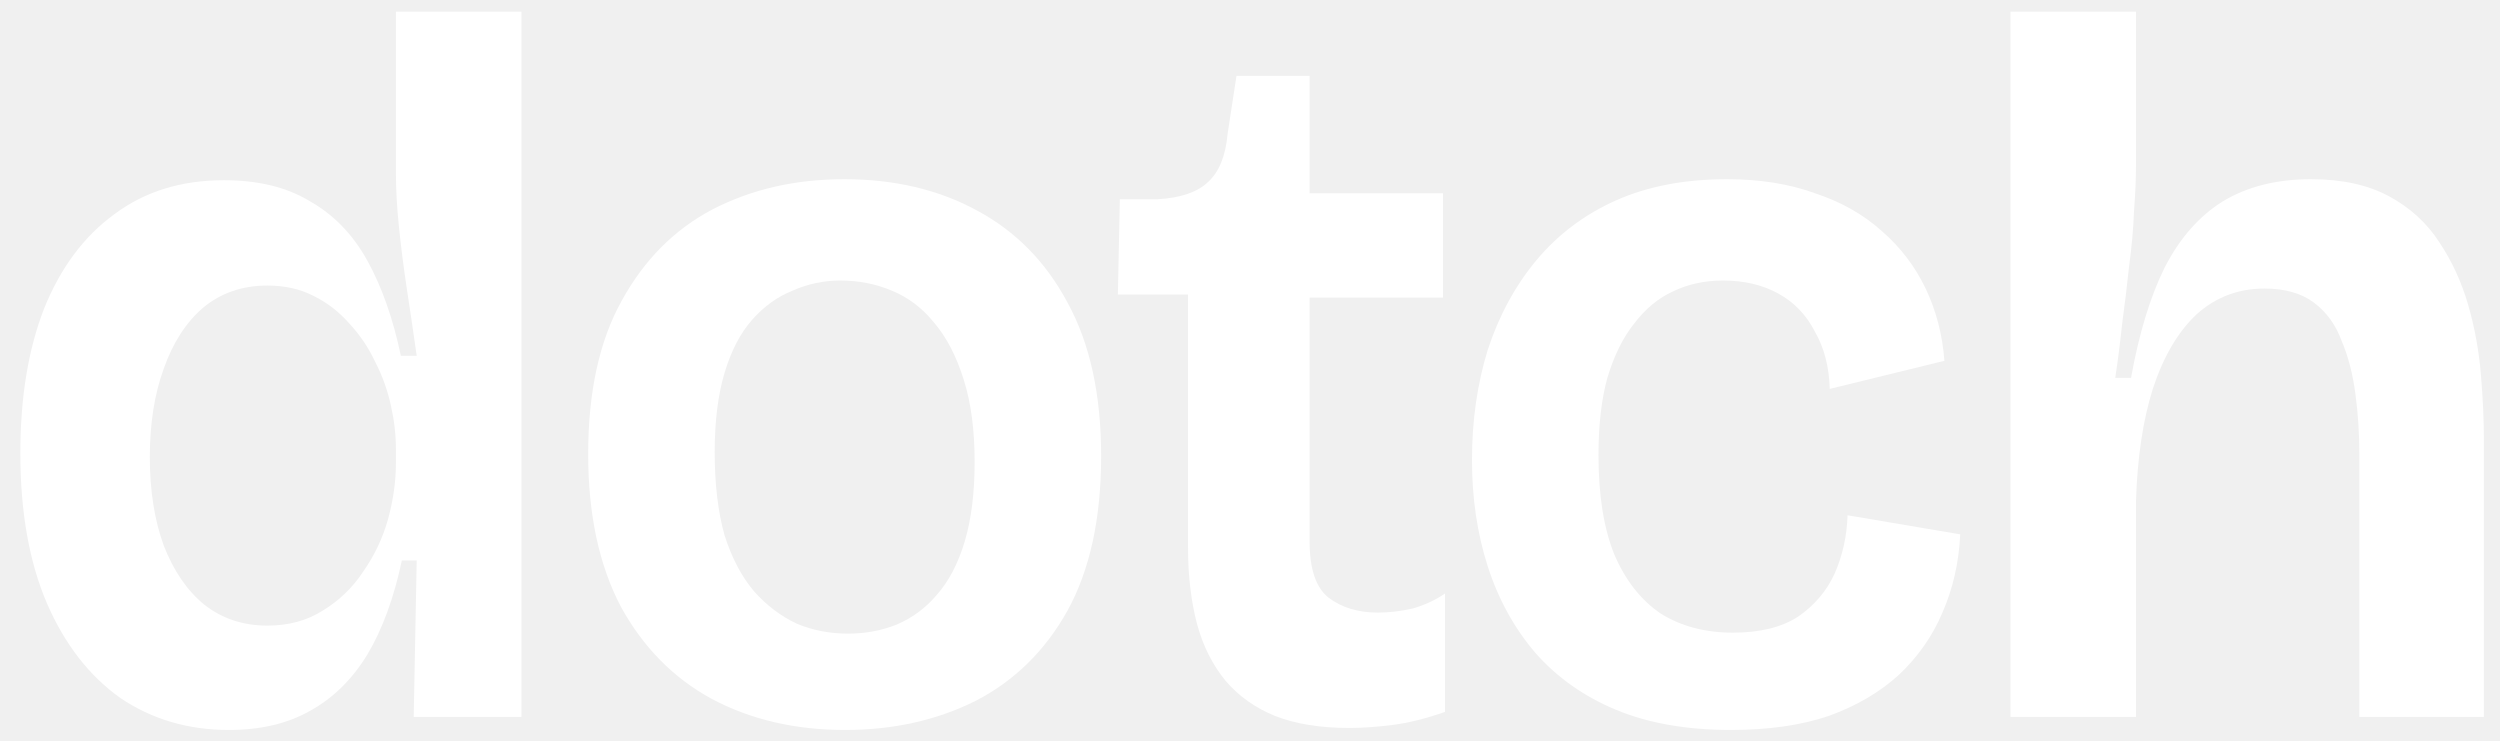
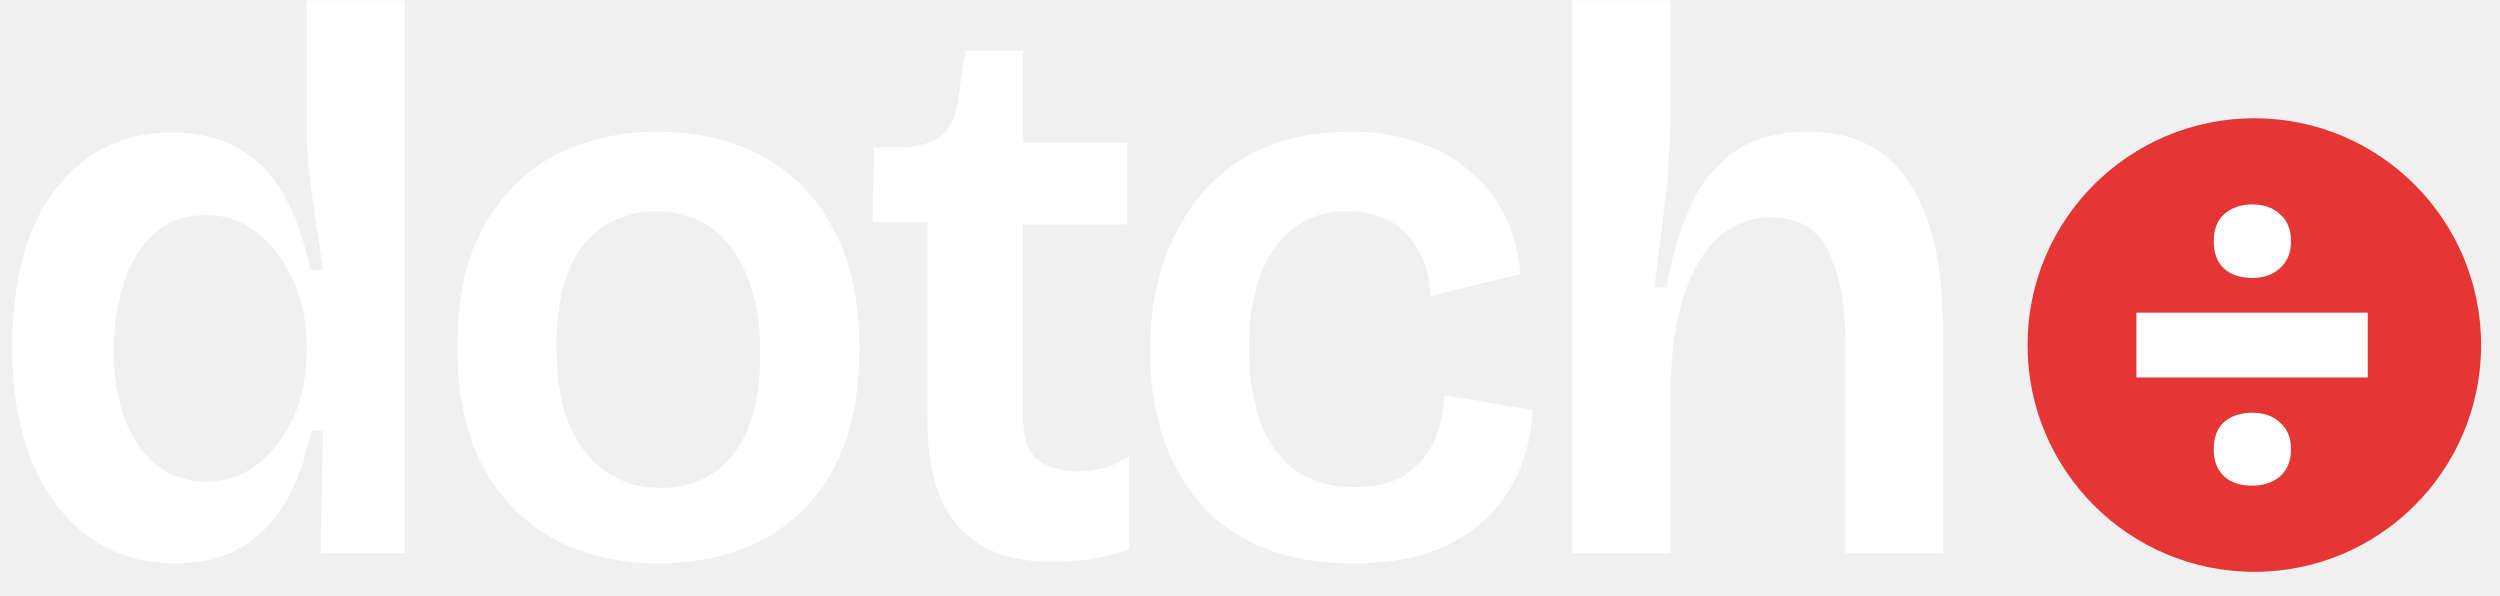
- <svg xmlns="http://www.w3.org/2000/svg" width="81" height="24" viewBox="0 0 81 24" fill="none">
-   <path d="M7.416 23.651C6.092 23.651 4.918 23.304 3.894 22.611C2.89 21.896 2.1 20.877 1.524 19.555C0.947 18.212 0.659 16.587 0.659 14.68C0.659 12.881 0.915 11.321 1.428 9.999C1.961 8.677 2.719 7.659 3.701 6.944C4.683 6.207 5.868 5.839 7.256 5.839C8.366 5.839 9.295 6.066 10.042 6.521C10.81 6.955 11.43 7.594 11.899 8.439C12.369 9.284 12.732 10.313 12.988 11.527H13.501C13.394 10.769 13.287 10.043 13.18 9.349C13.073 8.634 12.988 7.962 12.924 7.334C12.86 6.706 12.828 6.131 12.828 5.611V0.378H16.895V23.228H13.404L13.501 18.158H13.02C12.764 19.371 12.39 20.39 11.899 21.213C11.408 22.015 10.789 22.622 10.042 23.033C9.316 23.445 8.441 23.651 7.416 23.651ZM8.665 20.27C9.348 20.27 9.946 20.108 10.458 19.783C10.992 19.458 11.43 19.035 11.771 18.515C12.134 17.995 12.401 17.432 12.572 16.825C12.743 16.197 12.828 15.59 12.828 15.005V14.55C12.828 14.095 12.775 13.629 12.668 13.152C12.561 12.654 12.39 12.177 12.155 11.722C11.942 11.267 11.665 10.855 11.323 10.487C10.981 10.097 10.586 9.793 10.138 9.577C9.711 9.36 9.22 9.252 8.665 9.252C7.854 9.252 7.16 9.49 6.583 9.967C6.028 10.444 5.601 11.104 5.303 11.95C5.004 12.773 4.854 13.726 4.854 14.81C4.854 15.893 5.004 16.847 5.303 17.67C5.623 18.494 6.06 19.133 6.615 19.588C7.192 20.043 7.875 20.27 8.665 20.27Z" fill="white" />
-   <path d="M27.383 23.651C25.761 23.651 24.32 23.315 23.06 22.643C21.822 21.971 20.84 20.975 20.114 19.653C19.409 18.309 19.057 16.663 19.057 14.712C19.057 12.697 19.42 11.039 20.146 9.739C20.872 8.417 21.854 7.431 23.092 6.781C24.352 6.131 25.771 5.806 27.351 5.806C28.974 5.806 30.404 6.142 31.642 6.814C32.902 7.486 33.884 8.482 34.588 9.804C35.314 11.126 35.677 12.784 35.677 14.777C35.677 16.793 35.314 18.461 34.588 19.783C33.862 21.083 32.87 22.058 31.61 22.708C30.351 23.337 28.942 23.651 27.383 23.651ZM27.479 20.53C28.034 20.53 28.557 20.433 29.048 20.238C29.561 20.021 29.998 19.696 30.361 19.263C30.745 18.829 31.044 18.255 31.258 17.54C31.471 16.825 31.578 15.969 31.578 14.972C31.578 13.932 31.461 13.044 31.226 12.307C30.991 11.549 30.671 10.931 30.265 10.454C29.881 9.978 29.422 9.631 28.888 9.414C28.376 9.198 27.821 9.089 27.223 9.089C26.689 9.089 26.177 9.198 25.686 9.414C25.195 9.609 24.757 9.923 24.373 10.357C23.989 10.79 23.69 11.364 23.476 12.079C23.263 12.795 23.156 13.651 23.156 14.647C23.156 15.688 23.263 16.587 23.476 17.345C23.711 18.082 24.031 18.689 24.437 19.165C24.843 19.62 25.302 19.967 25.814 20.206C26.326 20.422 26.881 20.53 27.479 20.53Z" fill="white" />
-   <path d="M43.712 23.586C42.773 23.586 41.972 23.456 41.31 23.196C40.67 22.936 40.136 22.557 39.709 22.058C39.282 21.538 38.973 20.921 38.781 20.206C38.588 19.469 38.492 18.645 38.492 17.735V9.544H36.219L36.283 6.456H37.5C38.247 6.413 38.791 6.229 39.133 5.904C39.496 5.579 39.709 5.059 39.773 4.344L40.062 2.458H42.431V6.261H46.754V9.642H42.431V17.54C42.431 18.429 42.634 19.035 43.04 19.36C43.467 19.685 44 19.848 44.641 19.848C45.004 19.848 45.377 19.805 45.762 19.718C46.146 19.61 46.498 19.447 46.818 19.23V23.066C46.199 23.282 45.633 23.423 45.121 23.488C44.609 23.553 44.139 23.586 43.712 23.586Z" fill="white" />
-   <path d="M56.082 23.651C54.652 23.651 53.413 23.434 52.367 23.001C51.321 22.567 50.446 21.95 49.742 21.148C49.058 20.346 48.546 19.415 48.204 18.353C47.863 17.291 47.692 16.142 47.692 14.907C47.692 13.629 47.863 12.437 48.204 11.332C48.567 10.227 49.09 9.263 49.773 8.439C50.478 7.594 51.343 6.944 52.367 6.489C53.392 6.034 54.588 5.806 55.954 5.806C57.021 5.806 57.971 5.958 58.804 6.261C59.658 6.543 60.384 6.955 60.982 7.497C61.579 8.017 62.049 8.634 62.391 9.349C62.732 10.064 62.935 10.844 62.999 11.69L59.284 12.6C59.263 11.884 59.103 11.267 58.804 10.747C58.526 10.205 58.132 9.793 57.619 9.512C57.107 9.23 56.509 9.089 55.826 9.089C55.228 9.089 54.684 9.208 54.193 9.447C53.723 9.663 53.307 10.01 52.944 10.487C52.581 10.942 52.293 11.527 52.079 12.242C51.887 12.935 51.791 13.77 51.791 14.745C51.791 16.045 51.962 17.118 52.303 17.963C52.666 18.808 53.168 19.447 53.809 19.881C54.47 20.292 55.249 20.498 56.146 20.498C57.022 20.498 57.726 20.325 58.26 19.978C58.793 19.61 59.188 19.144 59.444 18.58C59.701 17.995 59.84 17.367 59.861 16.695L63.511 17.313C63.469 18.223 63.277 19.068 62.935 19.848C62.615 20.606 62.145 21.278 61.526 21.863C60.907 22.427 60.149 22.871 59.252 23.196C58.356 23.499 57.299 23.651 56.082 23.651Z" fill="white" />
-   <path d="M65.139 23.228V0.378H69.206V5.351C69.206 5.785 69.185 6.283 69.142 6.846C69.121 7.41 69.067 8.006 68.982 8.634C68.918 9.241 68.843 9.858 68.758 10.487C68.694 11.094 68.619 11.679 68.534 12.242H69.046C69.302 10.812 69.665 9.62 70.135 8.667C70.626 7.713 71.256 6.998 72.024 6.521C72.814 6.045 73.764 5.806 74.874 5.806C75.878 5.806 76.721 5.99 77.404 6.359C78.087 6.727 78.632 7.226 79.037 7.854C79.443 8.461 79.752 9.133 79.966 9.869C80.179 10.606 80.318 11.364 80.382 12.145C80.446 12.903 80.478 13.607 80.478 14.257V23.228H76.443V14.745C76.443 14.051 76.401 13.39 76.315 12.762C76.23 12.112 76.08 11.538 75.867 11.039C75.675 10.519 75.376 10.108 74.97 9.804C74.565 9.501 74.031 9.349 73.369 9.349C72.515 9.349 71.779 9.631 71.159 10.194C70.562 10.758 70.092 11.559 69.751 12.6C69.43 13.618 69.249 14.832 69.206 16.24V23.228H65.139Z" fill="white" />
+ <svg xmlns="http://www.w3.org/2000/svg" width="105" height="25" viewBox="0 0 105 25" fill="none">
+   <path d="M7.381 23.662C6.036 23.662 4.843 23.31 3.802 22.605C2.782 21.879 1.98 20.844 1.394 19.501C0.809 18.136 0.516 16.485 0.516 14.548C0.516 12.72 0.776 11.135 1.297 9.792C1.839 8.449 2.609 7.414 3.607 6.688C4.604 5.939 5.808 5.565 7.218 5.565C8.346 5.565 9.29 5.796 10.049 6.259C10.83 6.699 11.459 7.348 11.936 8.207C12.413 9.066 12.782 10.111 13.042 11.344H13.563C13.454 10.574 13.346 9.836 13.237 9.132C13.129 8.405 13.042 7.723 12.977 7.084C12.912 6.446 12.879 5.862 12.879 5.334V0.017H17.011V23.233H13.465L13.563 18.081H13.075C12.814 19.314 12.435 20.349 11.936 21.185C11.437 22 10.808 22.616 10.049 23.035C9.311 23.453 8.422 23.662 7.381 23.662ZM8.65 20.228C9.344 20.228 9.951 20.063 10.472 19.732C11.014 19.402 11.459 18.973 11.806 18.444C12.174 17.916 12.446 17.344 12.619 16.727C12.793 16.089 12.879 15.472 12.879 14.878V14.415C12.879 13.953 12.825 13.48 12.717 12.995C12.608 12.489 12.435 12.005 12.196 11.542C11.979 11.08 11.697 10.662 11.35 10.287C11.003 9.891 10.602 9.583 10.146 9.363C9.713 9.143 9.214 9.033 8.65 9.033C7.825 9.033 7.121 9.275 6.535 9.759C5.971 10.243 5.537 10.915 5.233 11.774C4.93 12.61 4.778 13.579 4.778 14.68C4.778 15.78 4.93 16.749 5.233 17.586C5.559 18.422 6.003 19.072 6.567 19.534C7.153 19.997 7.847 20.228 8.65 20.228Z" fill="white" />
+   <path d="M27.668 23.662C26.019 23.662 24.555 23.321 23.275 22.639C22.017 21.956 21.019 20.943 20.282 19.6C19.566 18.235 19.208 16.562 19.208 14.581C19.208 12.533 19.577 10.849 20.314 9.528C21.052 8.185 22.05 7.183 23.308 6.523C24.587 5.862 26.03 5.532 27.635 5.532C29.283 5.532 30.737 5.873 31.995 6.556C33.275 7.238 34.272 8.251 34.988 9.594C35.725 10.937 36.094 12.621 36.094 14.647C36.094 16.694 35.725 18.389 34.988 19.732C34.251 21.053 33.242 22.044 31.962 22.704C30.682 23.343 29.251 23.662 27.668 23.662ZM27.765 20.492C28.329 20.492 28.86 20.393 29.359 20.195C29.88 19.974 30.325 19.644 30.693 19.204C31.084 18.764 31.387 18.18 31.604 17.454C31.821 16.727 31.93 15.857 31.93 14.845C31.93 13.788 31.81 12.885 31.572 12.137C31.333 11.366 31.008 10.739 30.596 10.254C30.205 9.77 29.739 9.418 29.197 9.198C28.676 8.977 28.112 8.867 27.505 8.867C26.962 8.867 26.442 8.977 25.943 9.198C25.444 9.396 25 9.715 24.609 10.155C24.219 10.596 23.915 11.179 23.698 11.906C23.481 12.632 23.373 13.502 23.373 14.515C23.373 15.571 23.481 16.485 23.698 17.256C23.937 18.004 24.262 18.621 24.674 19.105C25.086 19.567 25.553 19.919 26.073 20.162C26.594 20.382 27.158 20.492 27.765 20.492Z" fill="white" />
+   <path d="M44.258 23.596C43.304 23.596 42.49 23.464 41.818 23.2C41.167 22.936 40.625 22.55 40.191 22.044C39.757 21.516 39.443 20.888 39.247 20.162C39.052 19.413 38.955 18.576 38.955 17.652V9.33H36.645L36.71 6.192H37.946C38.705 6.148 39.258 5.961 39.605 5.631C39.974 5.301 40.191 4.772 40.256 4.046L40.549 2.13H42.956V5.994H47.349V9.429H42.956V17.454C42.956 18.356 43.163 18.973 43.575 19.303C44.008 19.633 44.551 19.798 45.202 19.798C45.57 19.798 45.95 19.754 46.34 19.666C46.731 19.556 47.089 19.391 47.414 19.171V23.068C46.785 23.288 46.21 23.431 45.69 23.497C45.169 23.563 44.692 23.596 44.258 23.596Z" fill="white" />
+   <path d="M56.826 23.662C55.373 23.662 54.115 23.442 53.052 23.002C51.989 22.561 51.1 21.934 50.384 21.119C49.69 20.305 49.169 19.358 48.822 18.279C48.475 17.201 48.302 16.034 48.302 14.779C48.302 13.48 48.475 12.269 48.822 11.146C49.191 10.023 49.722 9.044 50.416 8.207C51.132 7.348 52.011 6.688 53.052 6.225C54.093 5.763 55.308 5.532 56.696 5.532C57.78 5.532 58.746 5.686 59.592 5.994C60.459 6.281 61.197 6.699 61.804 7.249C62.411 7.778 62.889 8.405 63.236 9.132C63.583 9.858 63.789 10.651 63.854 11.509L60.08 12.434C60.058 11.707 59.895 11.08 59.592 10.552C59.309 10.001 58.908 9.583 58.388 9.297C57.867 9.011 57.26 8.867 56.566 8.867C55.958 8.867 55.405 8.989 54.906 9.231C54.429 9.451 54.006 9.803 53.637 10.287C53.269 10.75 52.976 11.344 52.759 12.071C52.564 12.775 52.466 13.623 52.466 14.614C52.466 15.935 52.64 17.024 52.987 17.883C53.355 18.742 53.865 19.391 54.516 19.831C55.188 20.25 55.98 20.459 56.891 20.459C57.78 20.459 58.496 20.283 59.038 19.93C59.581 19.556 59.982 19.083 60.242 18.511C60.502 17.916 60.644 17.278 60.665 16.595L64.374 17.223C64.331 18.147 64.136 19.006 63.789 19.798C63.463 20.569 62.986 21.252 62.357 21.846C61.728 22.418 60.958 22.87 60.047 23.2C59.136 23.508 58.062 23.662 56.826 23.662Z" fill="white" />
+   <path d="M66.028 23.233V0.017H70.16V5.07C70.16 5.51 70.138 6.016 70.095 6.589C70.073 7.161 70.019 7.767 69.932 8.405C69.867 9.022 69.791 9.649 69.705 10.287C69.639 10.904 69.564 11.498 69.477 12.071H69.997C70.258 10.618 70.626 9.407 71.104 8.438C71.603 7.469 72.242 6.743 73.023 6.259C73.826 5.774 74.791 5.532 75.919 5.532C76.938 5.532 77.795 5.719 78.489 6.093C79.183 6.468 79.737 6.974 80.149 7.612C80.561 8.229 80.875 8.911 81.092 9.66C81.309 10.409 81.45 11.179 81.515 11.972C81.58 12.742 81.613 13.458 81.613 14.118V23.233H77.513V14.614C77.513 13.909 77.47 13.238 77.383 12.599C77.296 11.939 77.144 11.355 76.927 10.849C76.732 10.32 76.429 9.902 76.016 9.594C75.604 9.286 75.062 9.132 74.39 9.132C73.522 9.132 72.774 9.418 72.145 9.99C71.537 10.563 71.06 11.377 70.713 12.434C70.388 13.469 70.204 14.702 70.16 16.133V23.233H66.028Z" fill="white" />
+   <path d="M104.207 14.492C104.207 19.752 99.943 24.017 94.682 24.017C89.421 24.017 85.157 19.752 85.157 14.492C85.157 9.231 89.421 4.967 94.682 4.967C99.943 4.967 104.207 9.231 104.207 14.492Z" fill="#E53535" />
+   <path d="M89.729 15.853V13.131H99.445V15.853H89.729ZM94.599 11.673C94.098 11.673 93.702 11.543 93.412 11.284C93.121 11.008 92.976 10.628 92.976 10.142C92.976 9.639 93.121 9.259 93.412 8.999C93.719 8.724 94.114 8.586 94.599 8.586C95.084 8.586 95.471 8.724 95.762 8.999C96.069 9.259 96.222 9.639 96.222 10.142C96.222 10.611 96.069 10.984 95.762 11.26C95.471 11.535 95.084 11.673 94.599 11.673ZM94.575 20.397C94.09 20.397 93.702 20.268 93.412 20.009C93.121 19.733 92.976 19.36 92.976 18.891C92.976 18.372 93.121 17.983 93.412 17.724C93.719 17.465 94.114 17.335 94.599 17.335C95.084 17.335 95.471 17.473 95.762 17.748C96.069 18.008 96.222 18.38 96.222 18.866C96.222 19.352 96.069 19.733 95.762 20.009C95.455 20.268 95.059 20.397 94.575 20.397Z" fill="white" />
</svg>
